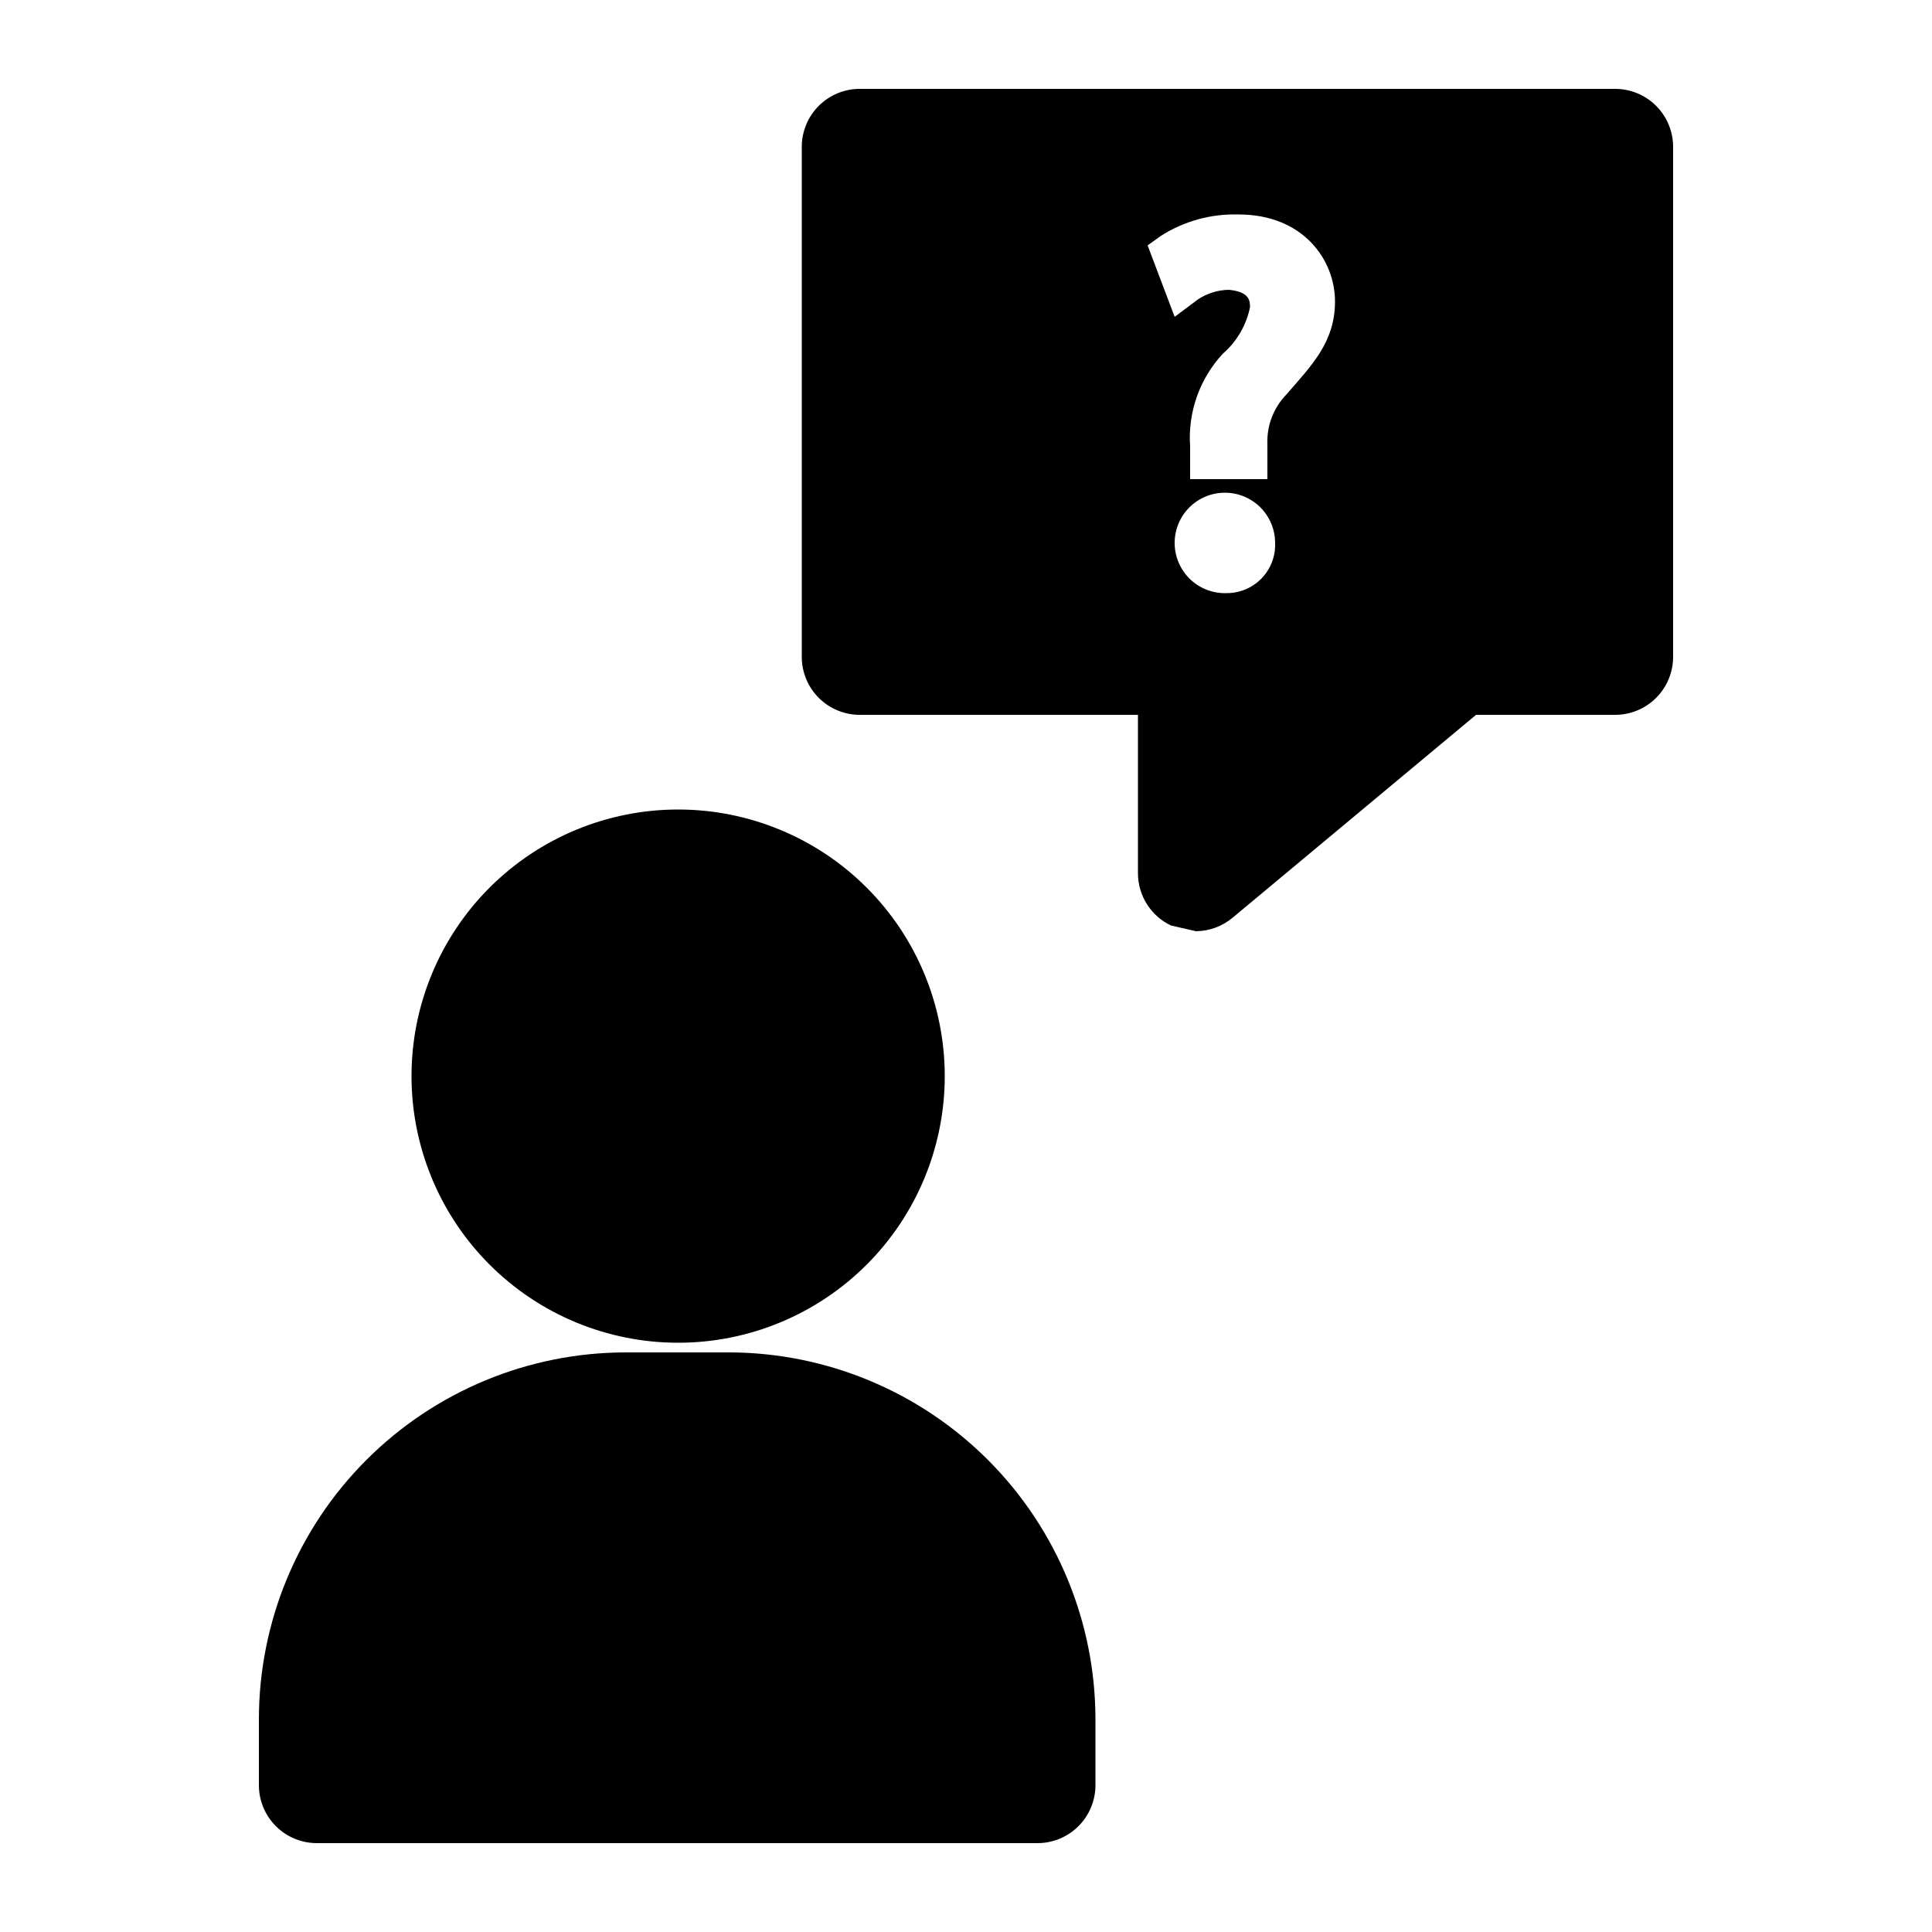
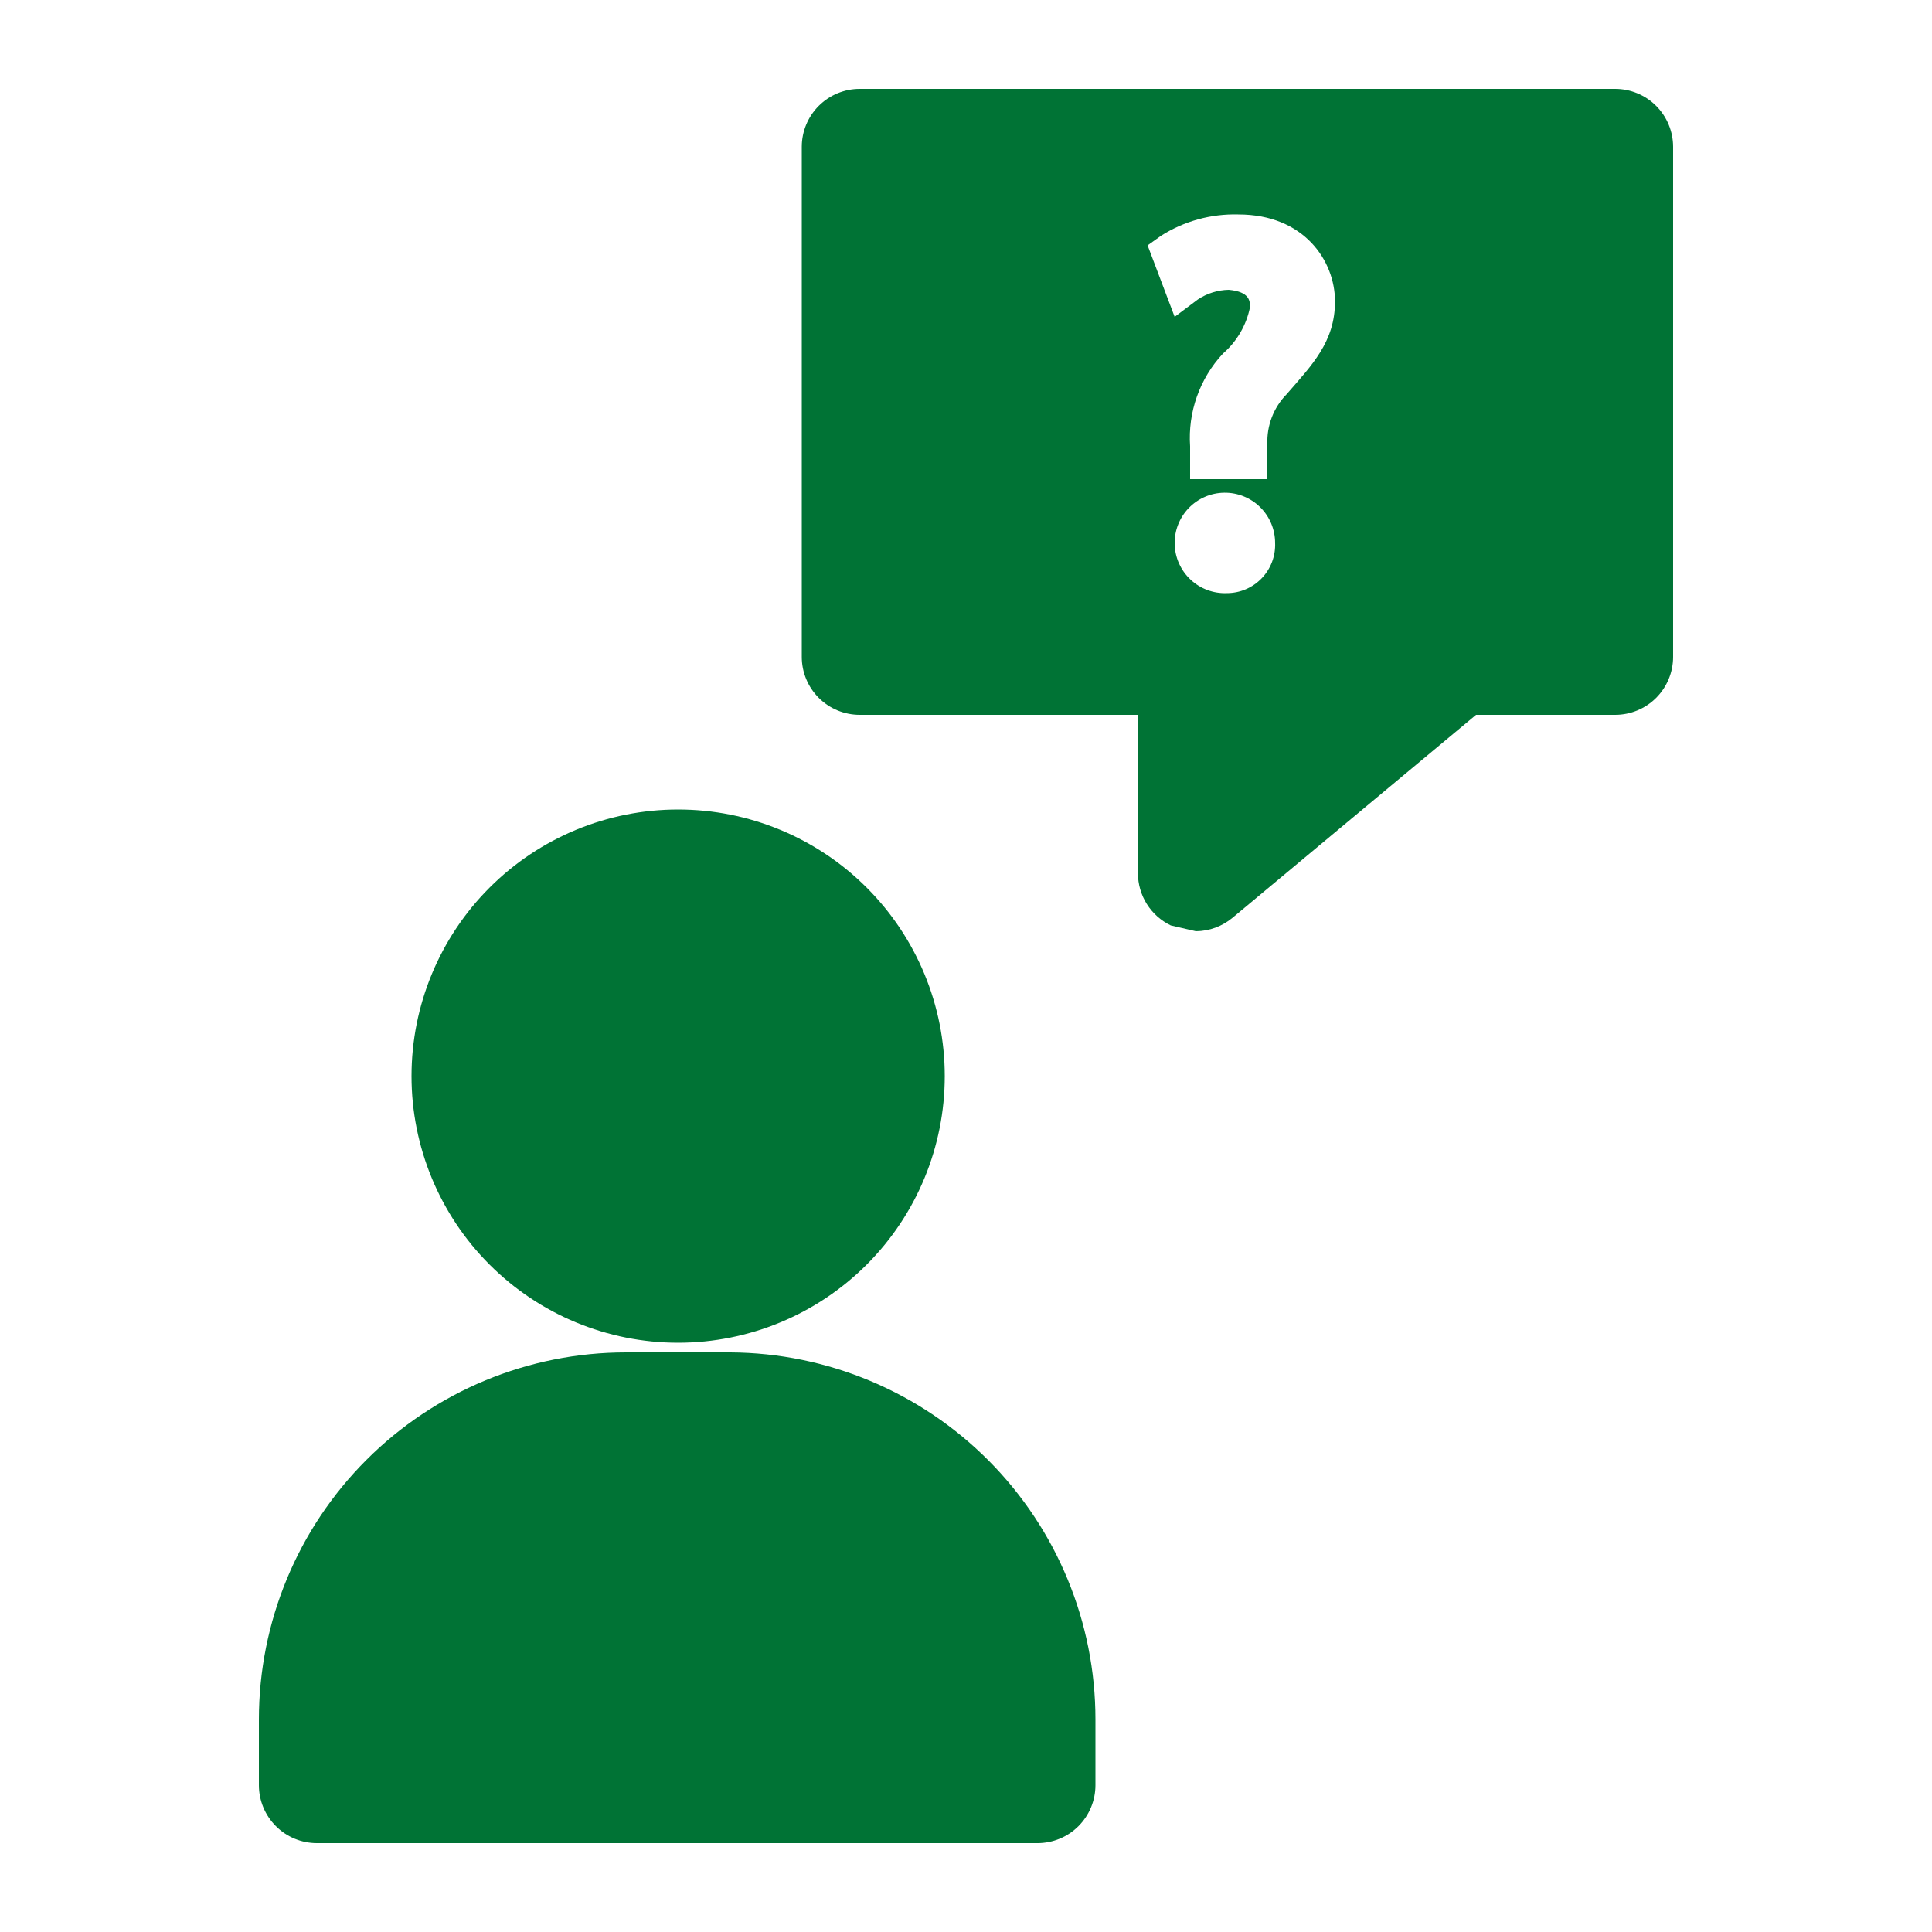
<svg xmlns="http://www.w3.org/2000/svg" width="1200pt" height="1200pt" version="1.1" viewBox="0 0 1200 1200">
-   <path d="m453.6 840h-64.801c-60.469 0-118.46 24.02-161.22 66.781-42.758 42.758-66.777 100.75-66.777 161.22v40.801c0 9.547 3.793 18.703 10.543 25.453 6.75 6.754 15.91 10.547 25.457 10.547h447.6c9.551 0 18.707-3.793 25.457-10.547 6.75-6.75 10.543-15.906 10.543-25.453v-40.801c0.004-60.262-23.855-118.07-66.352-160.8-42.5-42.727-100.19-66.887-160.45-67.203z" />
-   <path d="m421.2 834c43.922 0 86.043-17.445 117.1-48.504 31.055-31.055 48.504-73.176 48.504-117.1 0-43.918-17.449-86.039-48.504-117.09-31.055-31.059-73.176-48.504-117.1-48.504-43.918 0-86.039 17.445-117.1 48.504-31.055 31.055-48.5 73.176-48.5 117.09 0 43.922 17.445 86.043 48.5 117.1 31.059 31.059 73.18 48.504 117.1 48.504z" />
-   <path d="m1003.2 55.199h-469.2c-9.547 0-18.703 3.793-25.457 10.547-6.75 6.75-10.543 15.906-10.543 25.453v316.8c0 9.547 3.793 18.703 10.543 25.457 6.754 6.75 15.91 10.543 25.457 10.543h172.8v98.398c0.008 6.773 1.926 13.406 5.535 19.137 3.609 5.734 8.762 10.328 14.863 13.266l15.602 3.602v-0.004c8.344-0.07 16.402-3.039 22.801-8.398l151.2-126h86.398c9.547 0 18.707-3.793 25.457-10.543 6.75-6.754 10.543-15.91 10.543-25.457v-316.8c0-9.547-3.793-18.703-10.543-25.453-6.75-6.754-15.91-10.547-25.457-10.547zm-241.2 313.2c-8.336 0.324-16.453-2.707-22.539-8.414-6.086-5.707-9.633-13.613-9.852-21.953-0.215-8.34 2.918-16.418 8.699-22.434 5.785-6.012 13.734-9.461 22.074-9.57 8.344-0.113 16.383 3.121 22.324 8.98 5.941 5.856 9.285 13.848 9.293 22.191 0.328 8.164-2.688 16.105-8.352 21.992-5.66 5.891-13.48 9.215-21.648 9.207zm37.199-123.6v0.004c-8.145 8.289-12.488 19.586-12 31.199v21.602h-48v-20.402c-1.457-21.195 5.926-42.047 20.402-57.598 8.633-7.477 14.539-17.605 16.797-28.801 0-3.602 0-9.602-13.199-10.801-6.84 0.137-13.5 2.215-19.199 6l-14.398 10.801-16.801-44.398 8.398-6v-0.004c14.328-9.078 31.043-13.676 48-13.199 40.801 0 60 28.801 60 54s-14.398 39.602-30 57.602z" />
+   <path d="m453.6 840h-64.801c-60.469 0-118.46 24.02-161.22 66.781-42.758 42.758-66.777 100.75-66.777 161.22v40.801c0 9.547 3.793 18.703 10.543 25.453 6.75 6.754 15.91 10.547 25.457 10.547h447.6c9.551 0 18.707-3.793 25.457-10.547 6.75-6.75 10.543-15.906 10.543-25.453v-40.801c0.004-60.262-23.855-118.07-66.352-160.8-42.5-42.727-100.19-66.887-160.45-67.203z" fill="#007335" />
+   <path d="m421.2 834c43.922 0 86.043-17.445 117.1-48.504 31.055-31.055 48.504-73.176 48.504-117.1 0-43.918-17.449-86.039-48.504-117.09-31.055-31.059-73.176-48.504-117.1-48.504-43.918 0-86.039 17.445-117.1 48.504-31.055 31.055-48.5 73.176-48.5 117.09 0 43.922 17.445 86.043 48.5 117.1 31.059 31.059 73.18 48.504 117.1 48.504z" fill="#007335" />
+   <path d="m1003.2 55.199h-469.2c-9.547 0-18.703 3.793-25.457 10.547-6.75 6.75-10.543 15.906-10.543 25.453v316.8c0 9.547 3.793 18.703 10.543 25.457 6.754 6.75 15.91 10.543 25.457 10.543h172.8v98.398c0.008 6.773 1.926 13.406 5.535 19.137 3.609 5.734 8.762 10.328 14.863 13.266l15.602 3.602v-0.004c8.344-0.07 16.402-3.039 22.801-8.398l151.2-126h86.398c9.547 0 18.707-3.793 25.457-10.543 6.75-6.754 10.543-15.91 10.543-25.457v-316.8c0-9.547-3.793-18.703-10.543-25.453-6.75-6.754-15.91-10.547-25.457-10.547zm-241.2 313.2c-8.336 0.324-16.453-2.707-22.539-8.414-6.086-5.707-9.633-13.613-9.852-21.953-0.215-8.34 2.918-16.418 8.699-22.434 5.785-6.012 13.734-9.461 22.074-9.57 8.344-0.113 16.383 3.121 22.324 8.98 5.941 5.856 9.285 13.848 9.293 22.191 0.328 8.164-2.688 16.105-8.352 21.992-5.66 5.891-13.48 9.215-21.648 9.207zm37.199-123.6v0.004c-8.145 8.289-12.488 19.586-12 31.199v21.602h-48v-20.402c-1.457-21.195 5.926-42.047 20.402-57.598 8.633-7.477 14.539-17.605 16.797-28.801 0-3.602 0-9.602-13.199-10.801-6.84 0.137-13.5 2.215-19.199 6l-14.398 10.801-16.801-44.398 8.398-6v-0.004c14.328-9.078 31.043-13.676 48-13.199 40.801 0 60 28.801 60 54s-14.398 39.602-30 57.602z" fill="#007335" />
</svg>
